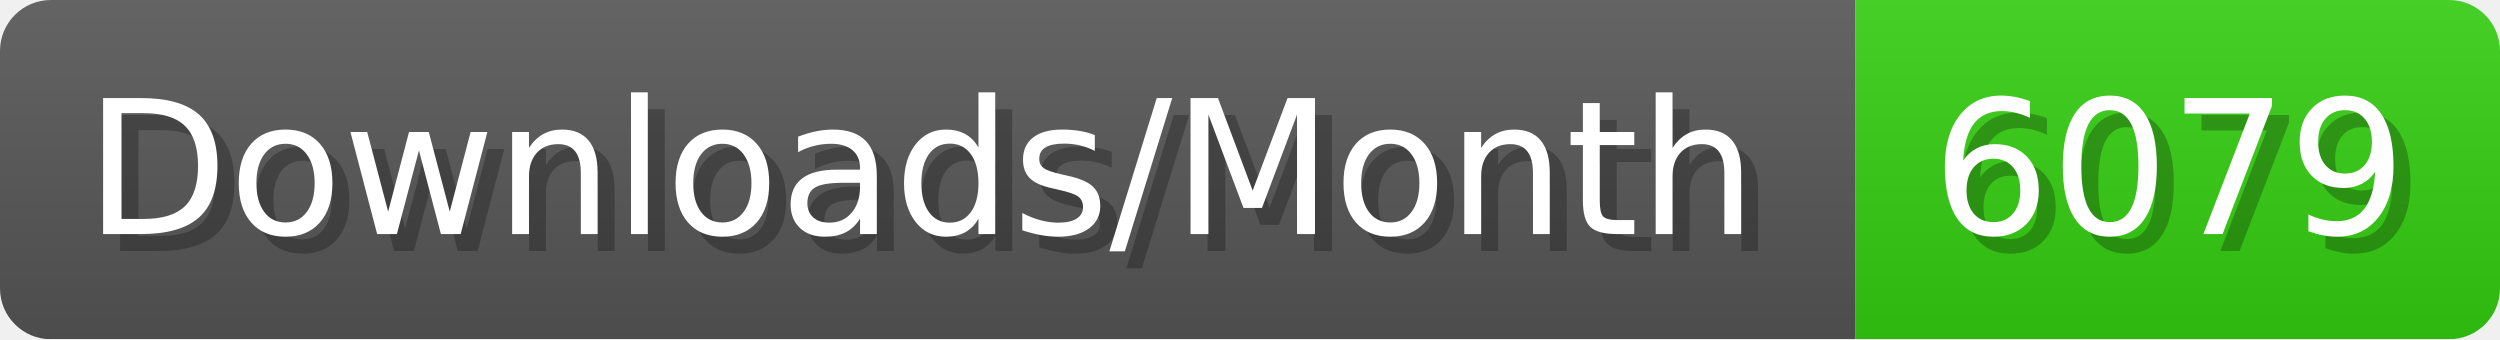
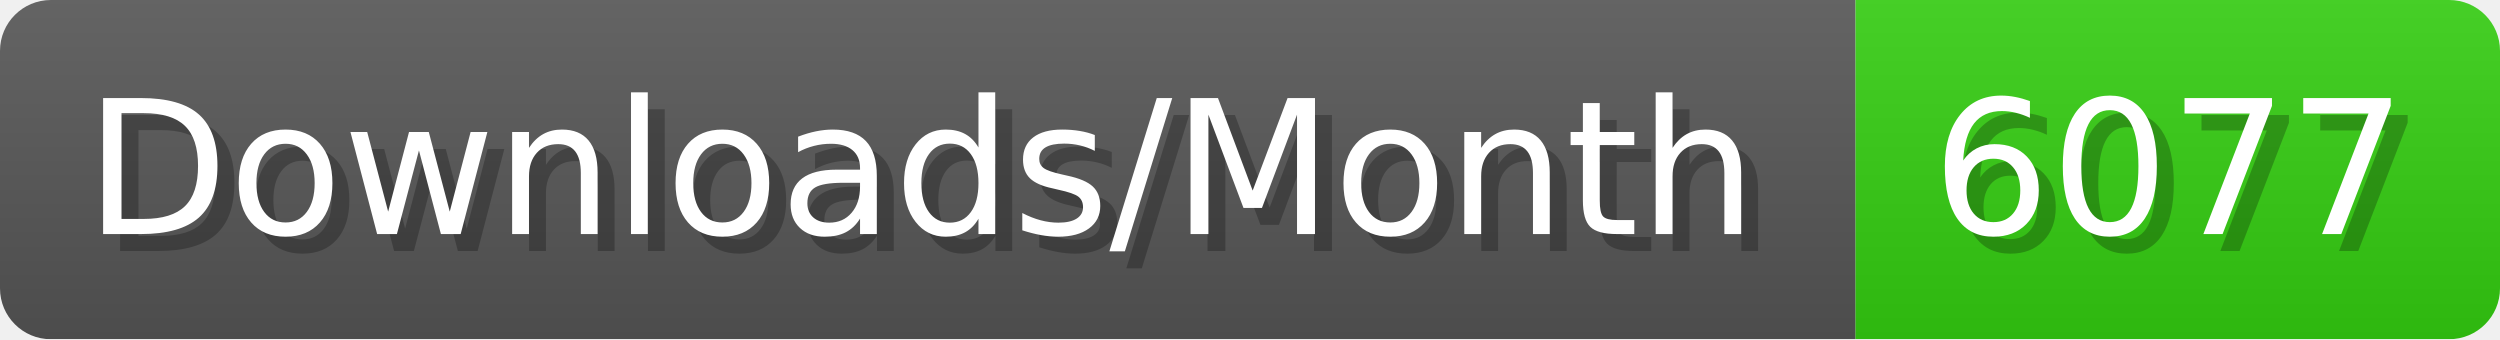
- <svg xmlns="http://www.w3.org/2000/svg" width="147.4" height="20" viewBox="0 0 1474 200" role="img" aria-label="Downloads/Month: 6079">
+ <svg xmlns="http://www.w3.org/2000/svg" width="147.4" height="20" viewBox="0 0 1474 200" role="img" aria-label="Downloads/Month: 6077">
  <linearGradient id="YlXUI" x2="0" y2="100%">
    <stop offset="0" stop-opacity=".1" stop-color="#EEE" />
    <stop offset="1" stop-opacity=".1" />
  </linearGradient>
  <mask id="JHhop">
    <rect width="1474" height="200" rx="30" fill="#FFF" />
  </mask>
  <g mask="url(#JHhop)">
    <rect width="1094" height="200" fill="#555" />
    <rect width="380" height="200" fill="#3C1" x="1094" />
    <rect width="1474" height="200" fill="url(#YlXUI)" />
  </g>
  <g aria-hidden="true" fill="#fff" text-anchor="start" font-family="Verdana,DejaVu Sans,sans-serif" font-size="110">
    <text x="60" y="148" textLength="994" fill="#000" opacity="0.25">Downloads/Month</text>
    <text x="50" y="138" textLength="994">Downloads/Month</text>
-     <text x="1149" y="148" textLength="280" fill="#000" opacity="0.25">6079</text>
-     <text x="1139" y="138" textLength="280">6079</text>
+     <text x="1149" y="148" textLength="280" fill="#000" opacity="0.25">6077</text>
+     <text x="1139" y="138" textLength="280">6077</text>
  </g>
</svg>
